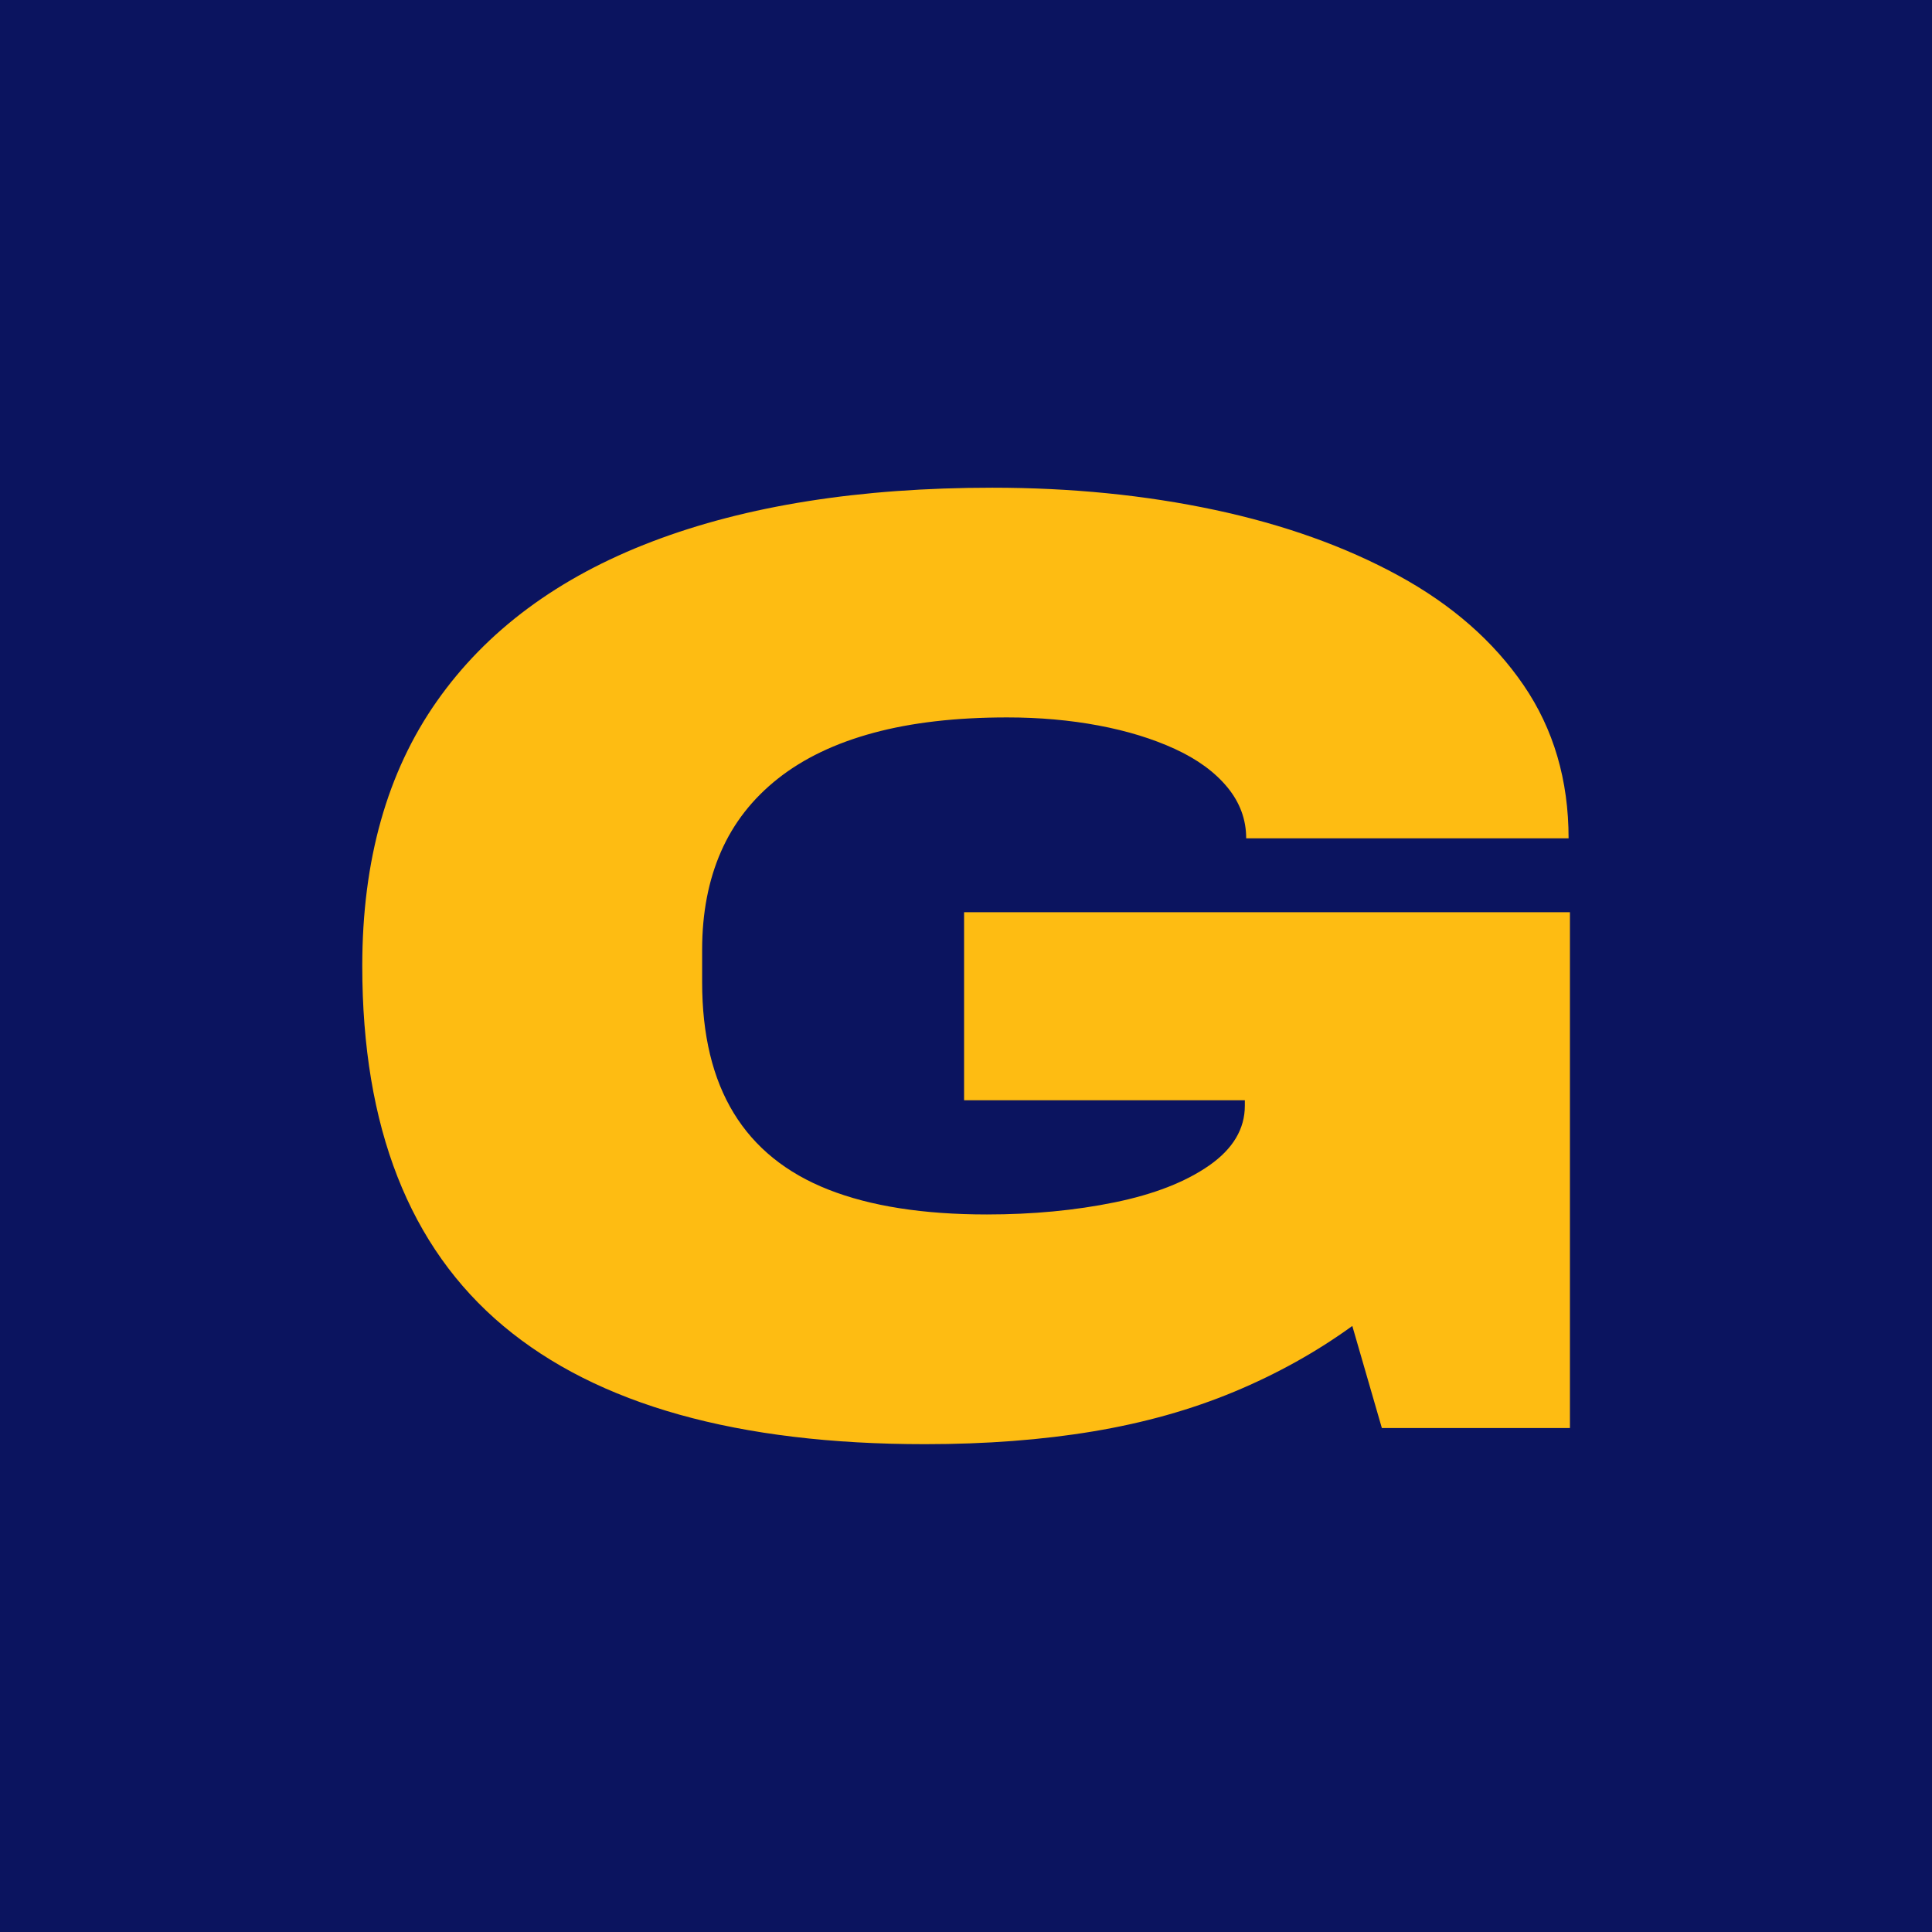
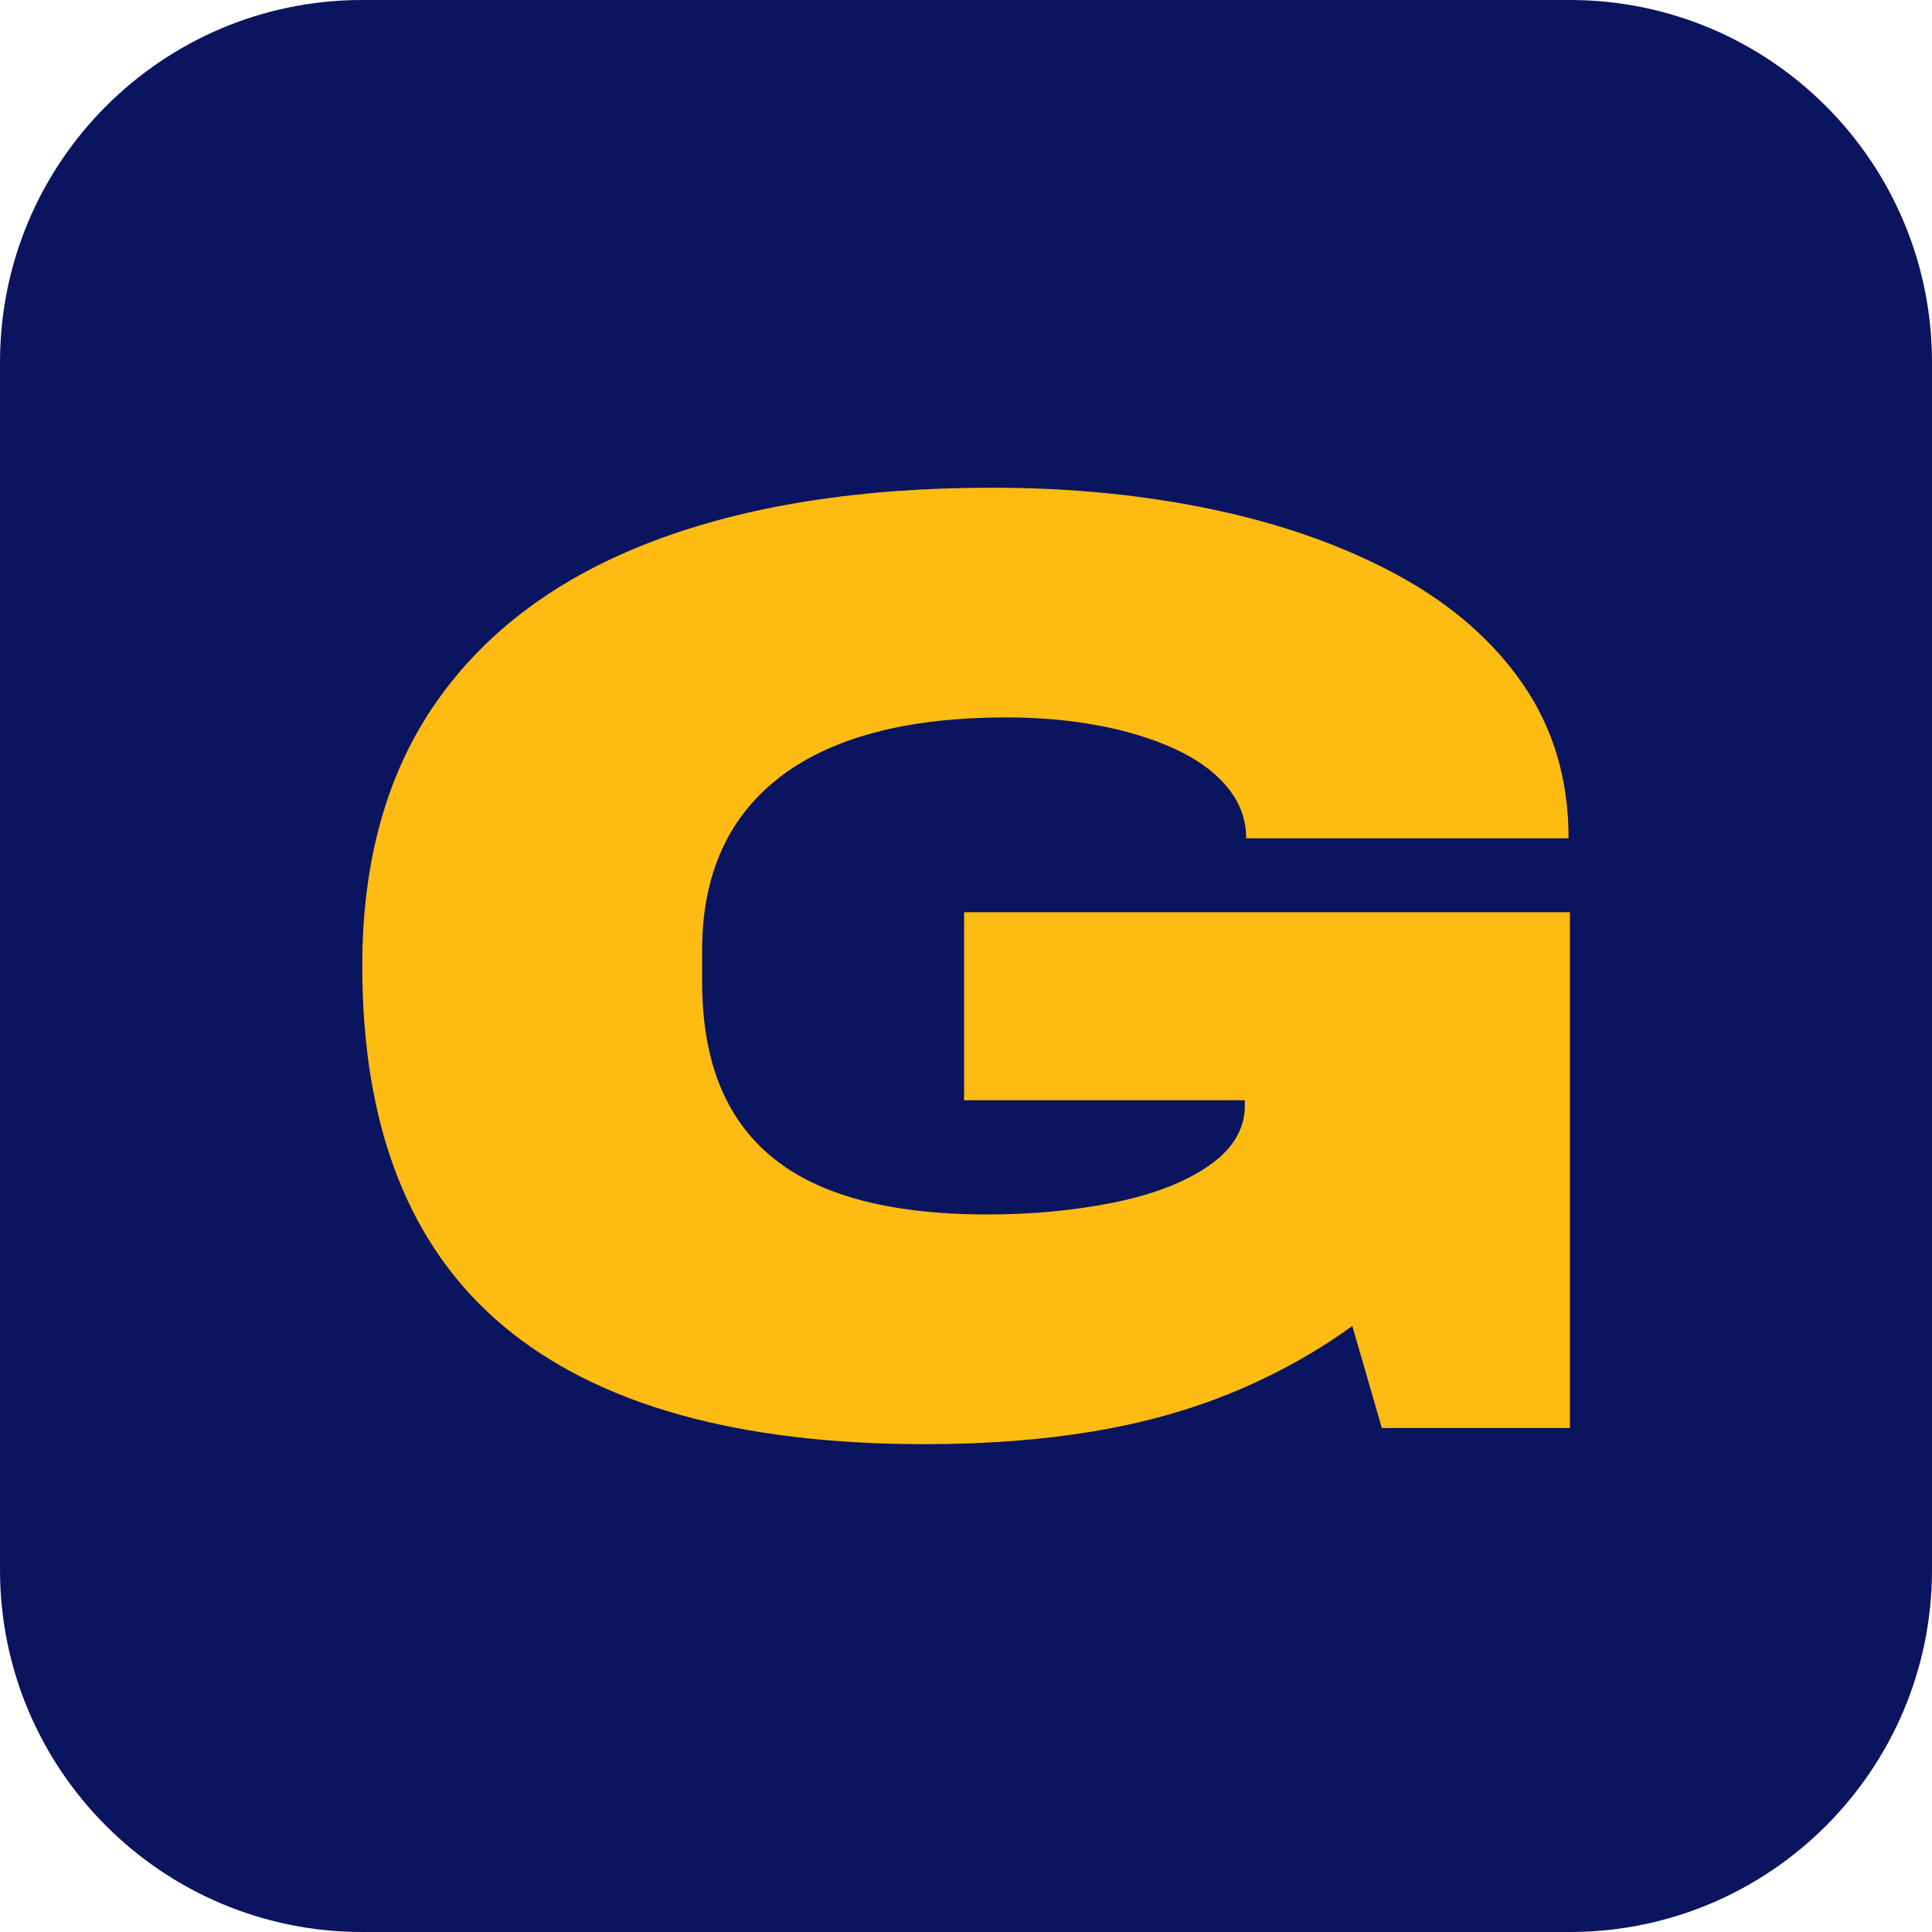
<svg xmlns="http://www.w3.org/2000/svg" viewBox="0 0 32 32">
-   <rect width="32" height="32" fill="#0b145f" />
+   <rect width="32" height="32" rx="6" fill="#0b145f" />
  <path transform="translate(4.999 23.653) scale(0.02225 -0.02225)" d="M464 -12Q255 -12 150.0 76.0Q45 164 45 344Q45 462 100.5 541.0Q156 620 261.0 660.0Q366 700 514 700Q602 700 679.5 683.5Q757 667 816.5 634.5Q876 602 909.5 553.0Q943 504 943 439H703Q703 460 689.0 477.0Q675 494 650.0 505.5Q625 517 593.0 523.0Q561 529 525 529Q468 529 425.5 517.5Q383 506 354.5 483.5Q326 461 312.0 429.0Q298 397 298 356V332Q298 273 321.5 234.5Q345 196 392.0 177.5Q439 159 510 159Q561 159 605.0 168.0Q649 177 675.5 195.5Q702 214 702 240V244H493V384H944V0H804L782 76Q742 47 694.0 27.0Q646 7 589.0 -2.5Q532 -12 464 -12Z" fill="#febc12" />
</svg>
